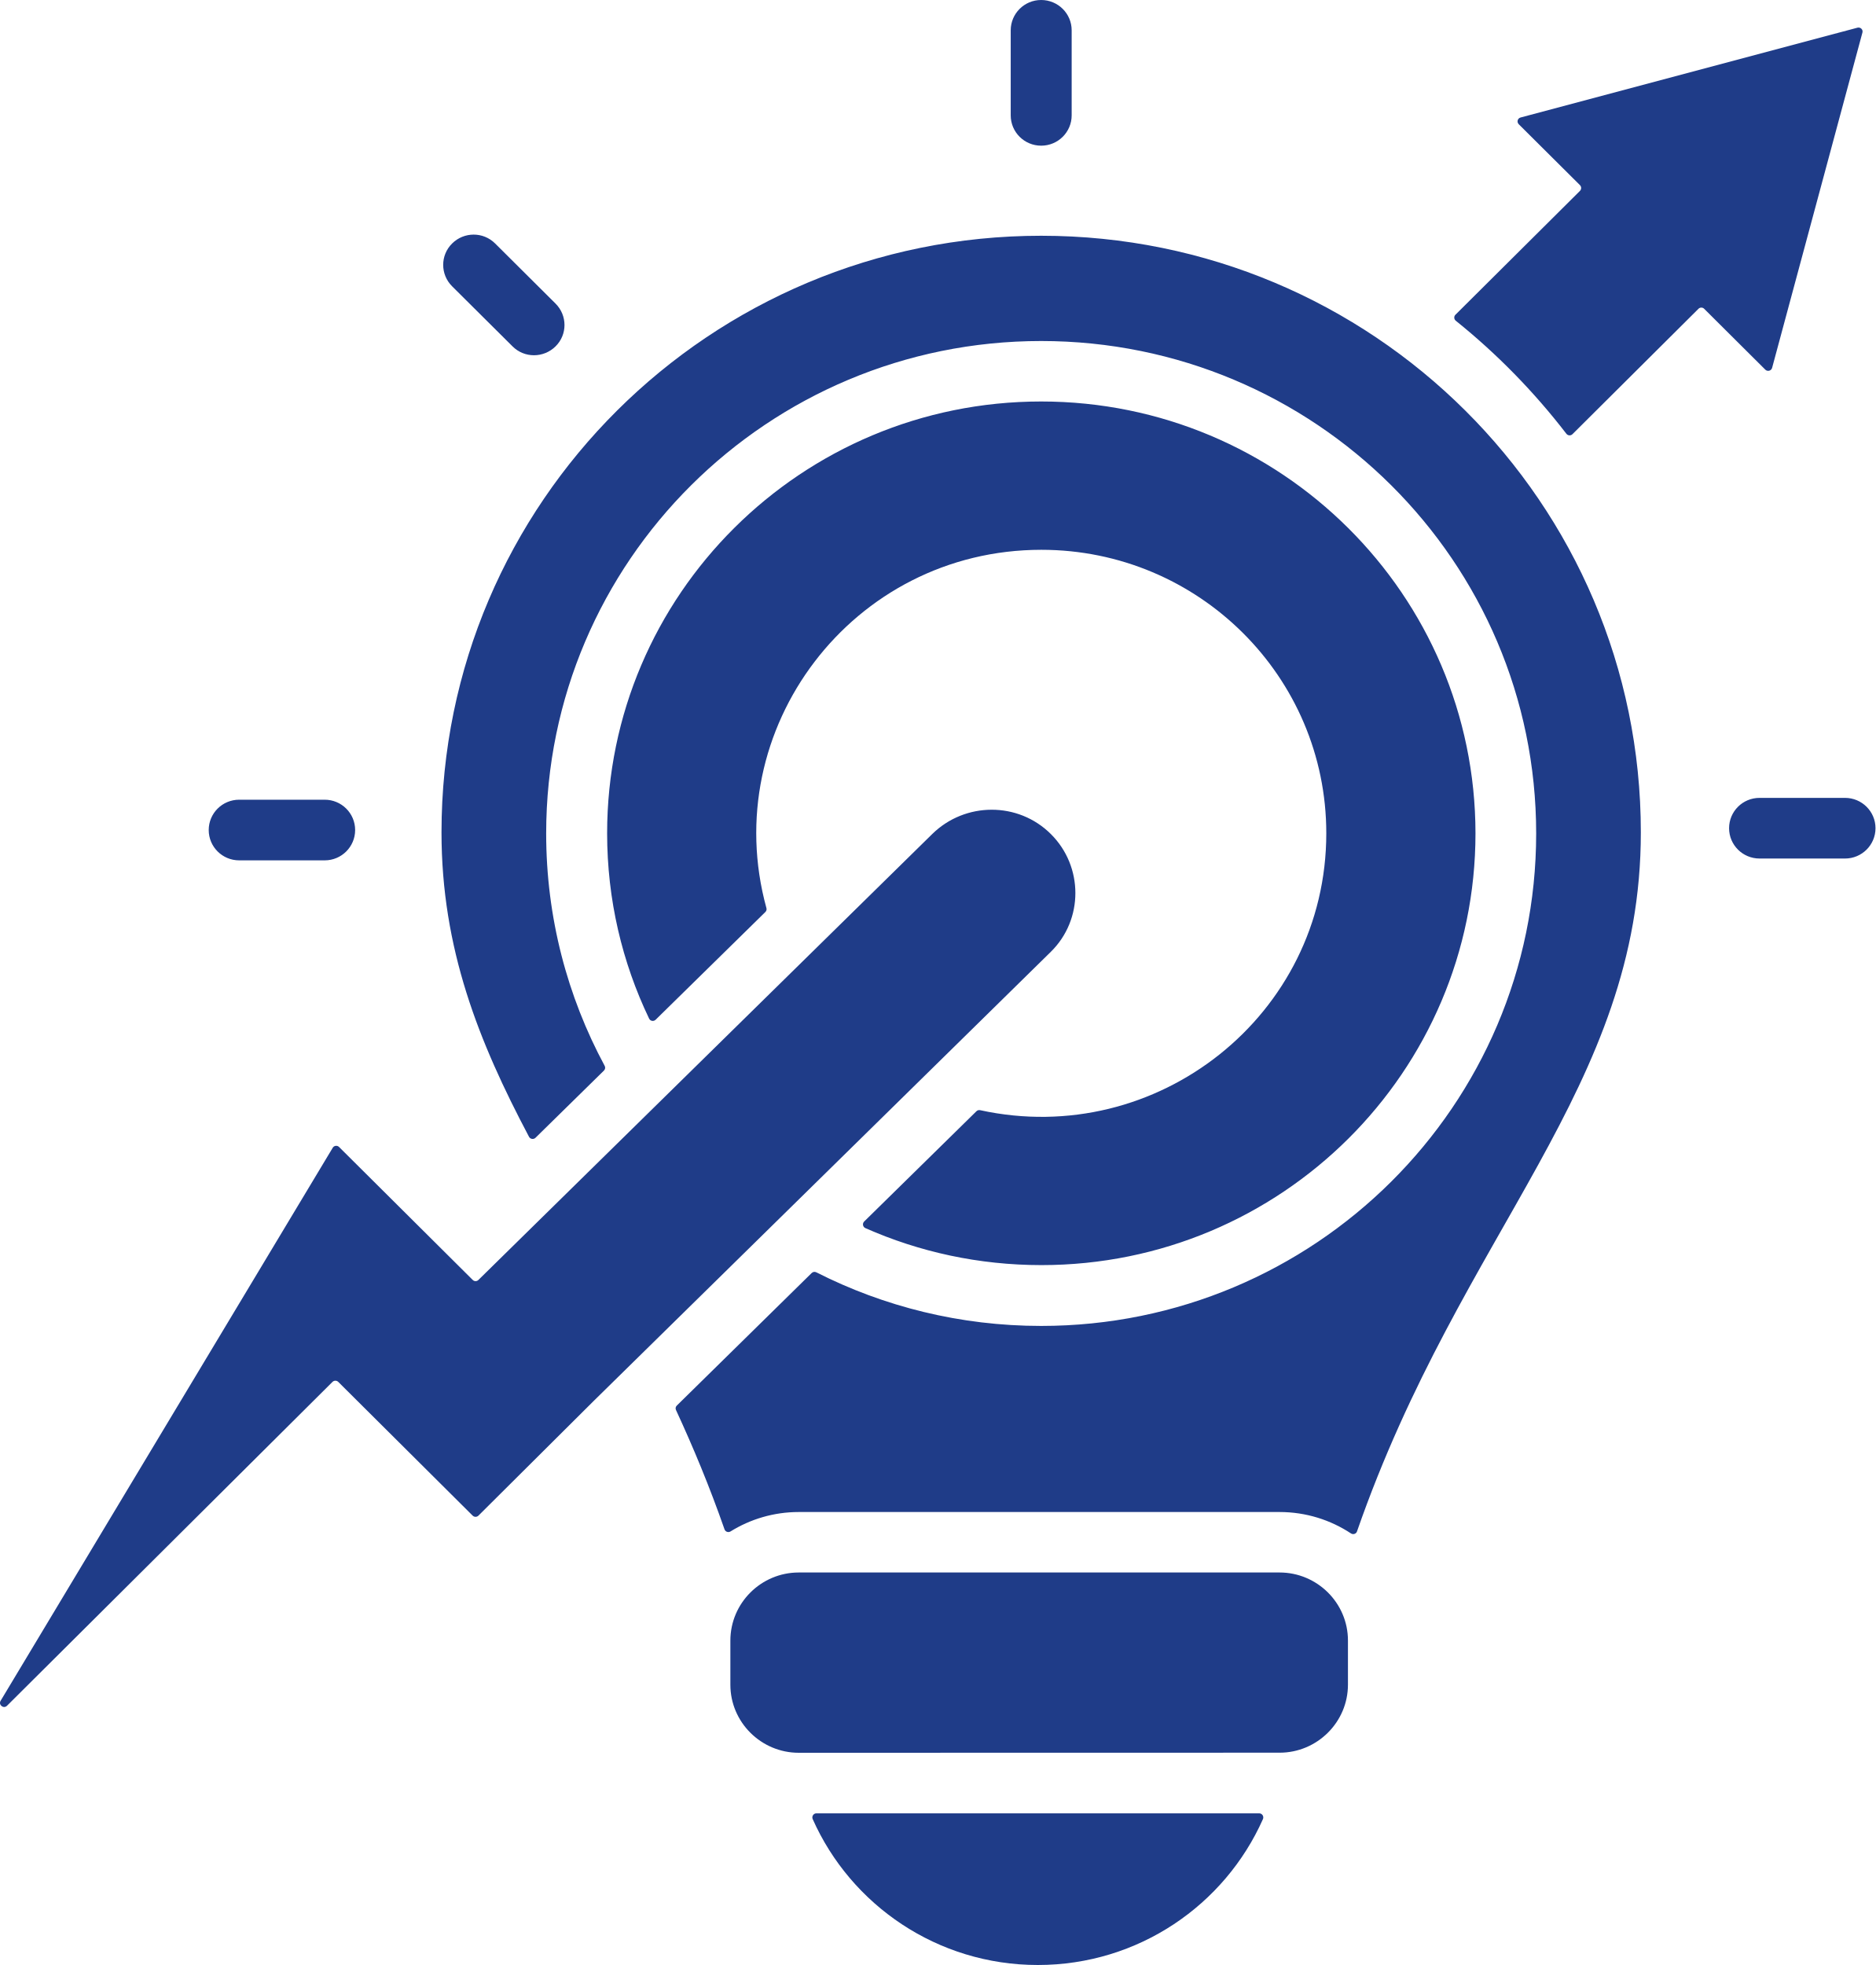
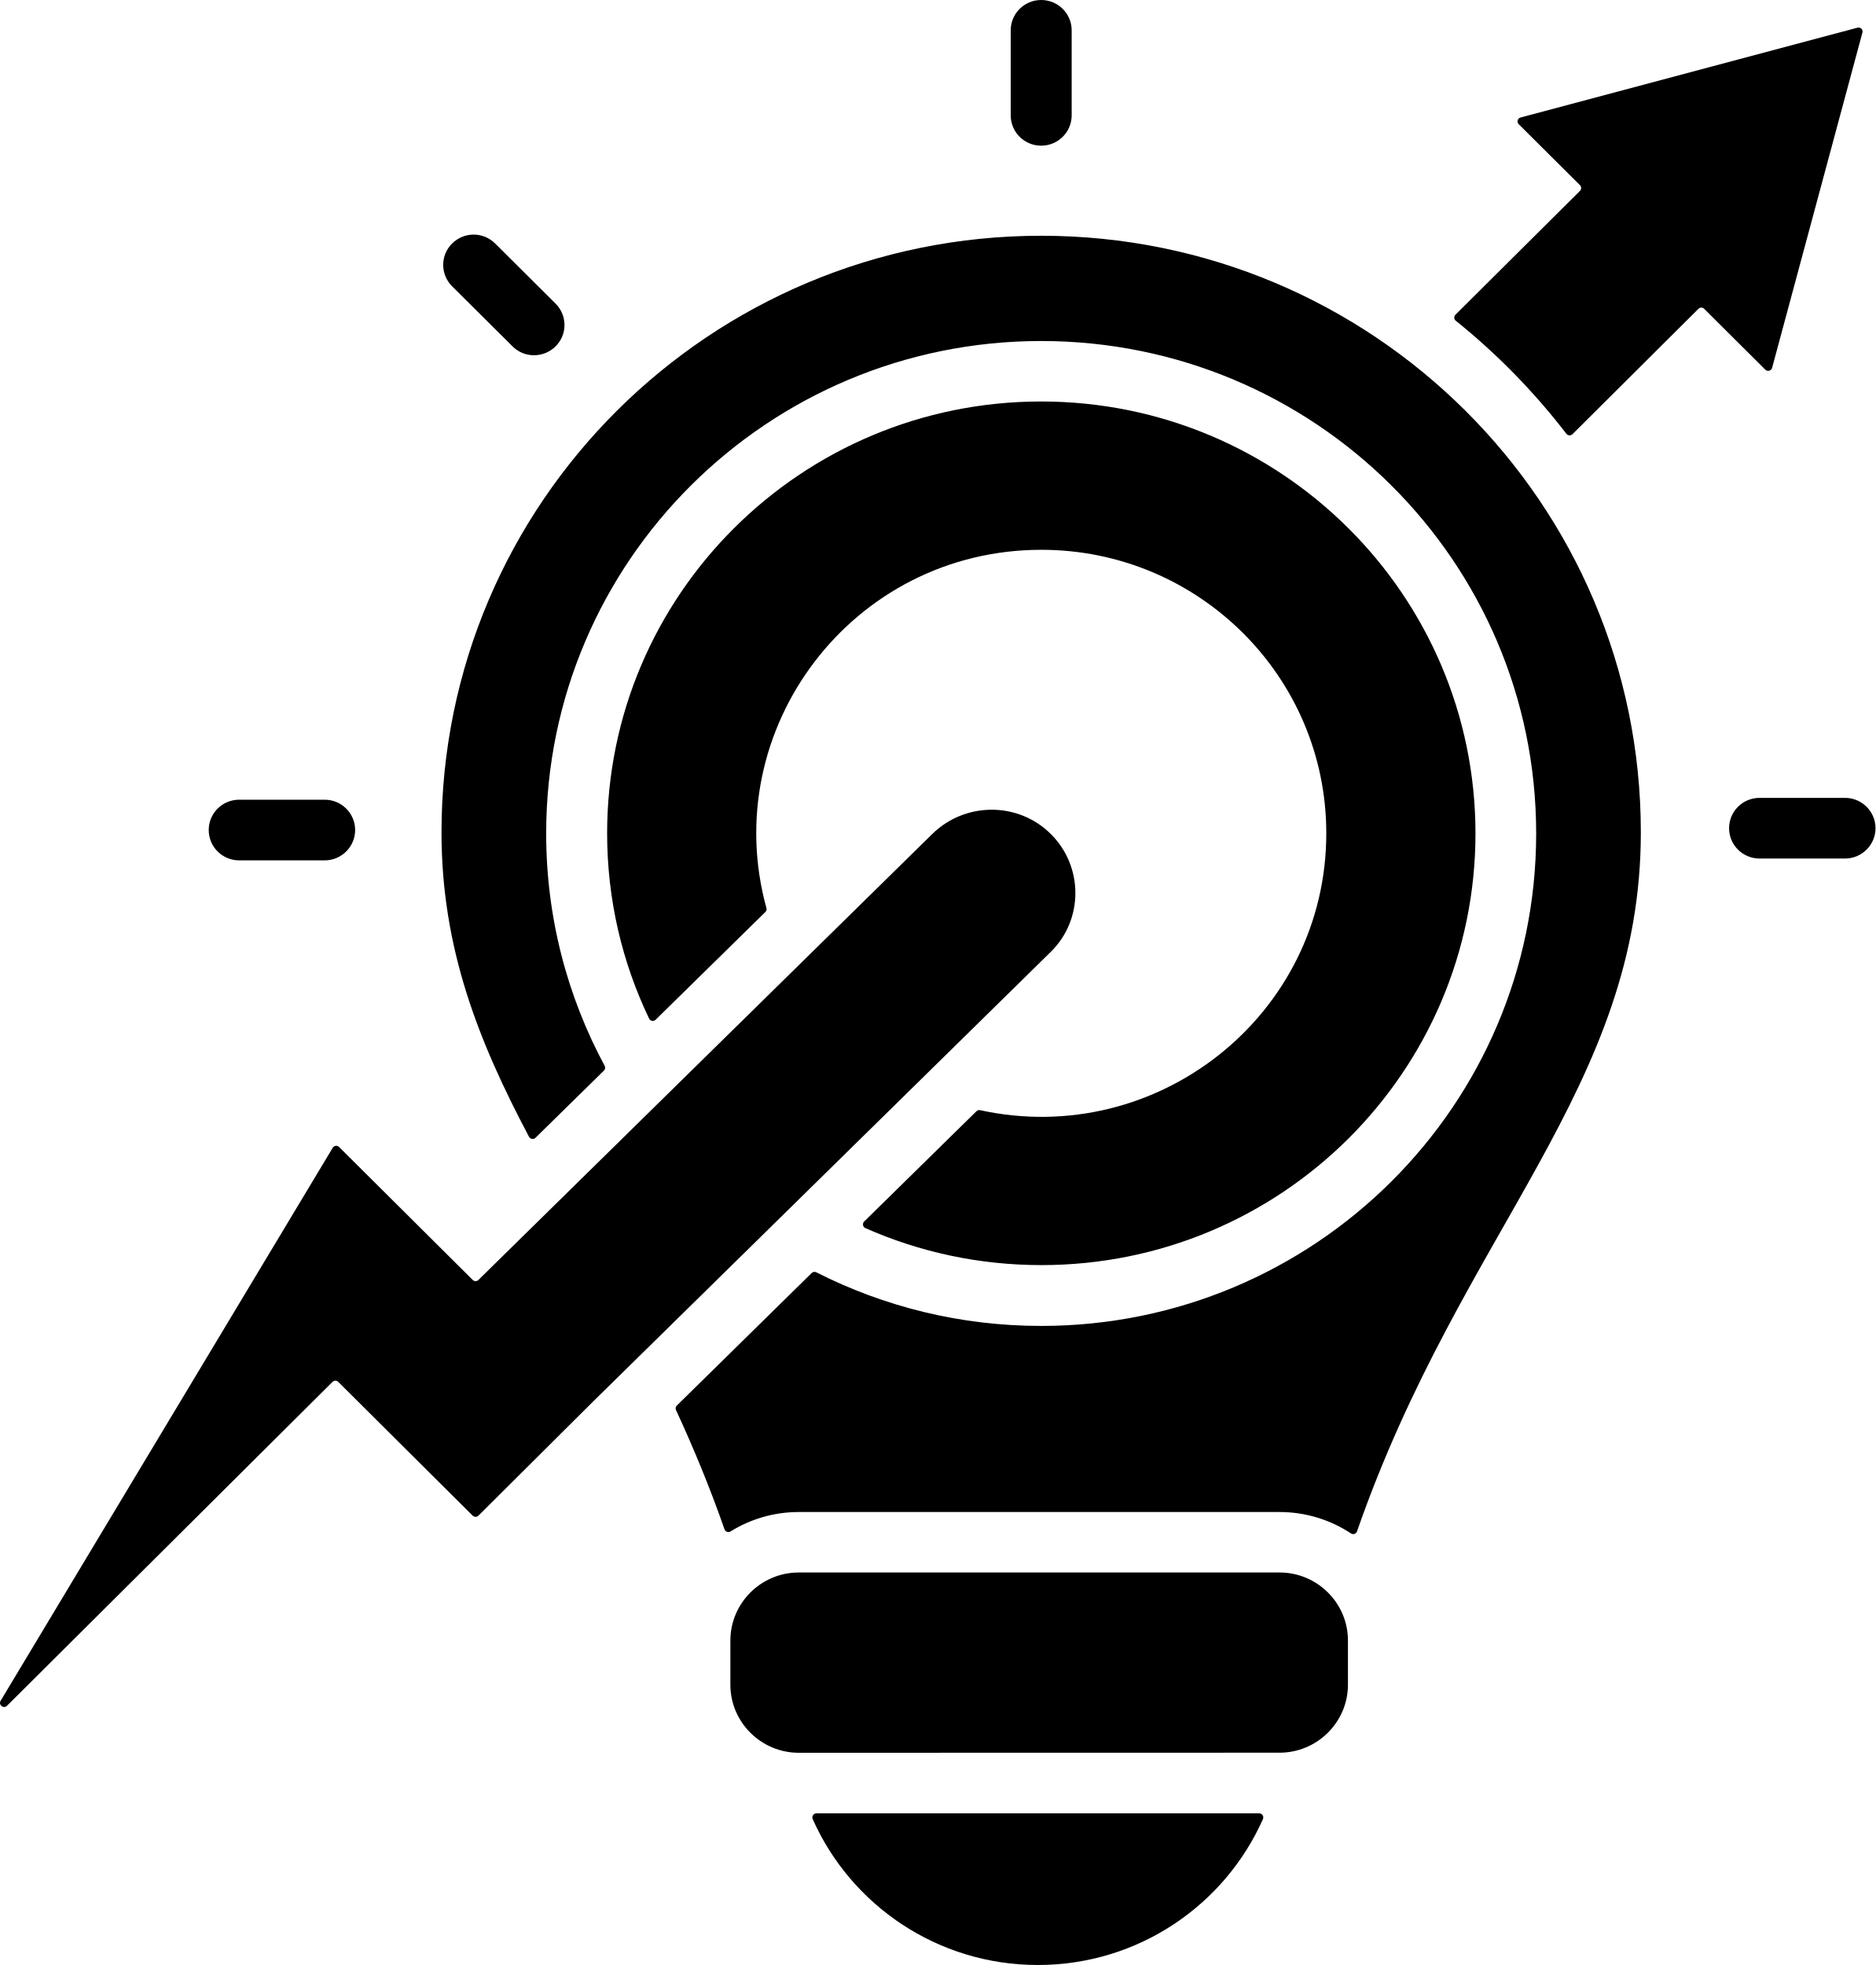
- <svg xmlns="http://www.w3.org/2000/svg" width="42" height="44" viewBox="0 0 42 44" fill="none">
-   <path fill-rule="evenodd" clip-rule="evenodd" d="M38.036 6.914L35.214 9.722C35.174 9.761 35.111 9.757 35.077 9.712C34.355 8.774 33.524 7.924 32.601 7.182C32.559 7.148 32.555 7.085 32.593 7.048L35.382 4.274C35.417 4.238 35.417 4.181 35.382 4.146L34.011 2.782C33.962 2.733 33.983 2.649 34.052 2.631L41.596 0.62C41.663 0.602 41.727 0.663 41.707 0.73L39.685 8.236C39.668 8.303 39.583 8.327 39.533 8.278L38.163 6.914C38.129 6.879 38.07 6.879 38.036 6.914ZM41.318 17.866C41.693 17.866 42 18.169 42 18.545C42 18.919 41.695 19.224 41.318 19.224H39.403C39.027 19.224 38.721 18.921 38.721 18.545C38.721 18.171 39.025 17.866 39.403 17.866H41.318ZM22.634 0.679C22.634 0.305 22.938 0 23.316 0C23.692 0 23.999 0.303 23.999 0.679V2.583C23.999 2.957 23.694 3.262 23.316 3.262C22.94 3.262 22.634 2.959 22.634 2.583V0.679ZM10.125 6.411C9.858 6.145 9.858 5.716 10.125 5.452C10.392 5.187 10.823 5.187 11.088 5.452L12.441 6.798C12.708 7.064 12.708 7.493 12.441 7.756C12.174 8.02 11.743 8.022 11.478 7.756L10.125 6.411ZM5.356 19.265C4.98 19.265 4.674 18.962 4.674 18.586C4.674 18.212 4.978 17.907 5.356 17.907H7.271C7.647 17.907 7.953 18.21 7.953 18.586C7.953 18.96 7.649 19.265 7.271 19.265H5.356ZM17.887 35.211H28.655C29.498 35.211 30.186 35.895 30.186 36.733V37.723C30.186 38.562 29.497 39.246 28.655 39.246L17.887 39.248C17.044 39.248 16.356 38.563 16.356 37.725V36.736C16.356 35.895 17.044 35.211 17.887 35.211ZM28.283 40.732C27.428 42.656 25.494 44 23.241 44C20.99 44 19.053 42.656 18.199 40.732C18.173 40.673 18.217 40.604 18.282 40.604H28.198C28.265 40.604 28.308 40.671 28.283 40.732ZM23.532 18.675C22.8 17.947 21.613 17.953 20.877 18.675L10.714 28.66C10.679 28.696 10.621 28.696 10.586 28.66L7.593 25.683C7.552 25.642 7.48 25.65 7.451 25.701L0.013 38.085C-0.04 38.176 0.08 38.27 0.156 38.196L7.446 30.943C7.482 30.908 7.539 30.908 7.575 30.943L10.585 33.938C10.621 33.973 10.678 33.973 10.714 33.938L13.303 31.362L23.531 21.314C24.267 20.593 24.264 19.401 23.532 18.675ZM23.316 8.99C17.948 8.99 13.596 13.319 13.596 18.659C13.596 20.144 13.933 21.551 14.536 22.808C14.564 22.866 14.637 22.877 14.682 22.834L17.139 20.422C17.163 20.398 17.173 20.367 17.163 20.333C16.063 16.327 19.083 12.311 23.32 12.311C26.843 12.311 29.701 15.154 29.701 18.659C29.701 22.732 25.91 25.724 21.949 24.859C21.918 24.853 21.888 24.861 21.866 24.883L19.352 27.352C19.307 27.397 19.321 27.474 19.38 27.5C20.585 28.033 21.918 28.328 23.322 28.328C28.691 28.328 33.042 23.999 33.042 18.659C33.038 13.321 28.684 8.99 23.316 8.99ZM30.389 34.29C32.737 27.543 36.745 24.359 36.745 18.638C36.745 11.261 30.734 5.279 23.316 5.279C15.9 5.279 9.887 11.259 9.887 18.638C9.887 21.245 10.72 23.325 11.847 25.455C11.875 25.508 11.948 25.52 11.992 25.477L13.525 23.972C13.554 23.942 13.56 23.901 13.541 23.866C12.706 22.315 12.231 20.544 12.231 18.663C12.231 12.573 17.194 7.636 23.316 7.636C29.438 7.636 34.401 12.573 34.401 18.663C34.401 24.753 29.438 29.69 23.316 29.69C21.504 29.69 19.793 29.257 18.282 28.49C18.246 28.472 18.205 28.478 18.177 28.505L15.157 31.473C15.129 31.5 15.121 31.539 15.139 31.575C15.523 32.405 15.891 33.289 16.225 34.245C16.245 34.3 16.31 34.322 16.359 34.292C16.802 34.017 17.327 33.857 17.886 33.857H28.655C29.246 33.857 29.796 34.034 30.255 34.337C30.304 34.369 30.372 34.345 30.389 34.29Z" fill="#1F3C88" />
+ <svg xmlns="http://www.w3.org/2000/svg" viewBox="0 0 42 44">
+   <path d="M38.036 6.914L35.214 9.722C35.174 9.761 35.111 9.757 35.077 9.712C34.355 8.774 33.524 7.924 32.601 7.182C32.559 7.148 32.555 7.085 32.593 7.048L35.382 4.274C35.417 4.238 35.417 4.181 35.382 4.146L34.011 2.782C33.962 2.733 33.983 2.649 34.052 2.631L41.596 0.62C41.663 0.602 41.727 0.663 41.707 0.73L39.685 8.236C39.668 8.303 39.583 8.327 39.533 8.278L38.163 6.914C38.129 6.879 38.07 6.879 38.036 6.914ZM41.318 17.866C41.693 17.866 42 18.169 42 18.545C42 18.919 41.695 19.224 41.318 19.224H39.403C39.027 19.224 38.721 18.921 38.721 18.545C38.721 18.171 39.025 17.866 39.403 17.866H41.318ZM22.634 0.679C22.634 0.305 22.938 0 23.316 0C23.692 0 23.999 0.303 23.999 0.679V2.583C23.999 2.957 23.694 3.262 23.316 3.262C22.94 3.262 22.634 2.959 22.634 2.583V0.679ZM10.125 6.411C9.858 6.145 9.858 5.716 10.125 5.452C10.392 5.187 10.823 5.187 11.088 5.452L12.441 6.798C12.708 7.064 12.708 7.493 12.441 7.756C12.174 8.02 11.743 8.022 11.478 7.756L10.125 6.411ZM5.356 19.265C4.98 19.265 4.674 18.962 4.674 18.586C4.674 18.212 4.978 17.907 5.356 17.907H7.271C7.647 17.907 7.953 18.21 7.953 18.586C7.953 18.96 7.649 19.265 7.271 19.265H5.356ZM17.887 35.211H28.655C29.498 35.211 30.186 35.895 30.186 36.733V37.723C30.186 38.562 29.497 39.246 28.655 39.246L17.887 39.248C17.044 39.248 16.356 38.563 16.356 37.725V36.736C16.356 35.895 17.044 35.211 17.887 35.211ZM28.283 40.732C27.428 42.656 25.494 44 23.241 44C20.99 44 19.053 42.656 18.199 40.732C18.173 40.673 18.217 40.604 18.282 40.604H28.198C28.265 40.604 28.308 40.671 28.283 40.732ZM23.532 18.675C22.8 17.947 21.613 17.953 20.877 18.675L10.714 28.66C10.679 28.696 10.621 28.696 10.586 28.66L7.593 25.683C7.552 25.642 7.48 25.65 7.451 25.701L0.013 38.085C-0.04 38.176 0.08 38.27 0.156 38.196L7.446 30.943C7.482 30.908 7.539 30.908 7.575 30.943L10.585 33.938C10.621 33.973 10.678 33.973 10.714 33.938L13.303 31.362L23.531 21.314C24.267 20.593 24.264 19.401 23.532 18.675ZM23.316 8.99C17.948 8.99 13.596 13.319 13.596 18.659C13.596 20.144 13.933 21.551 14.536 22.808C14.564 22.866 14.637 22.877 14.682 22.834L17.139 20.422C17.163 20.398 17.173 20.367 17.163 20.333C16.063 16.327 19.083 12.311 23.32 12.311C26.843 12.311 29.701 15.154 29.701 18.659C29.701 22.732 25.91 25.724 21.949 24.859C21.918 24.853 21.888 24.861 21.866 24.883L19.352 27.352C19.307 27.397 19.321 27.474 19.38 27.5C20.585 28.033 21.918 28.328 23.322 28.328C28.691 28.328 33.042 23.999 33.042 18.659C33.038 13.321 28.684 8.99 23.316 8.99ZM30.389 34.29C32.737 27.543 36.745 24.359 36.745 18.638C36.745 11.261 30.734 5.279 23.316 5.279C15.9 5.279 9.887 11.259 9.887 18.638C9.887 21.245 10.72 23.325 11.847 25.455C11.875 25.508 11.948 25.52 11.992 25.477L13.525 23.972C13.554 23.942 13.56 23.901 13.541 23.866C12.706 22.315 12.231 20.544 12.231 18.663C12.231 12.573 17.194 7.636 23.316 7.636C29.438 7.636 34.401 12.573 34.401 18.663C34.401 24.753 29.438 29.69 23.316 29.69C21.504 29.69 19.793 29.257 18.282 28.49C18.246 28.472 18.205 28.478 18.177 28.505L15.157 31.473C15.129 31.5 15.121 31.539 15.139 31.575C15.523 32.405 15.891 33.289 16.225 34.245C16.245 34.3 16.31 34.322 16.359 34.292C16.802 34.017 17.327 33.857 17.886 33.857H28.655C29.246 33.857 29.796 34.034 30.255 34.337C30.304 34.369 30.372 34.345 30.389 34.29Z" />
</svg>
